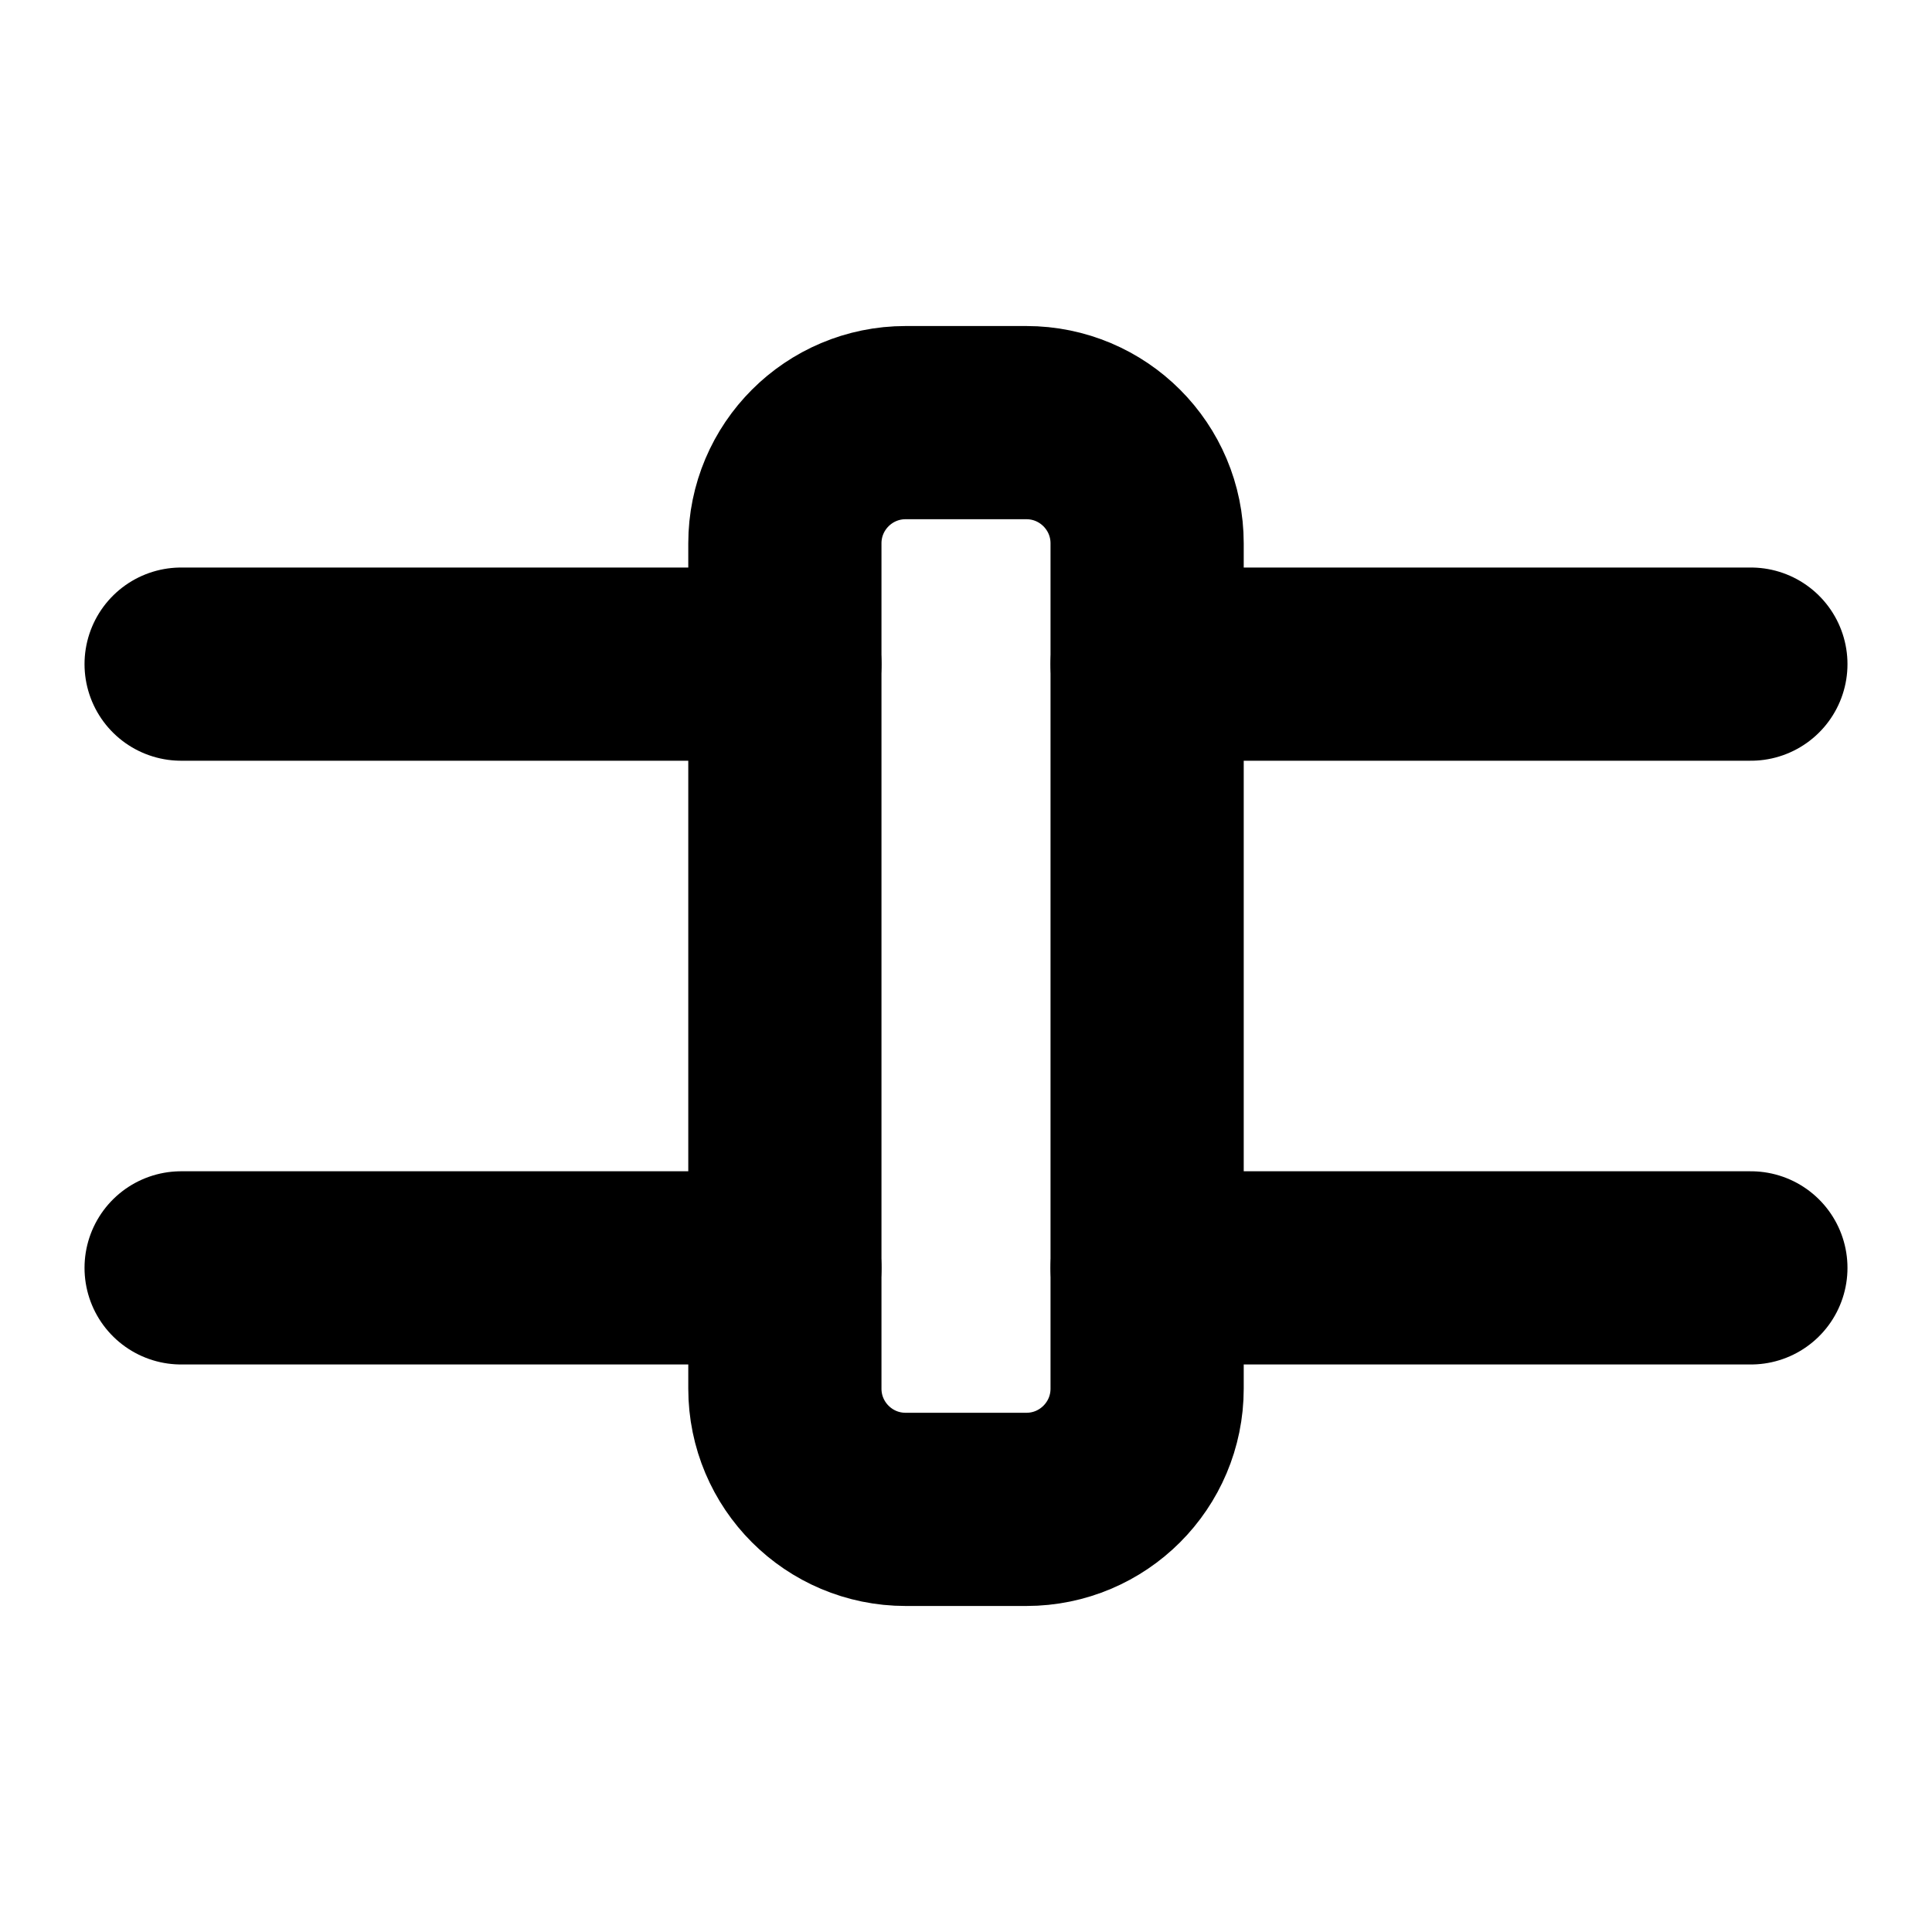
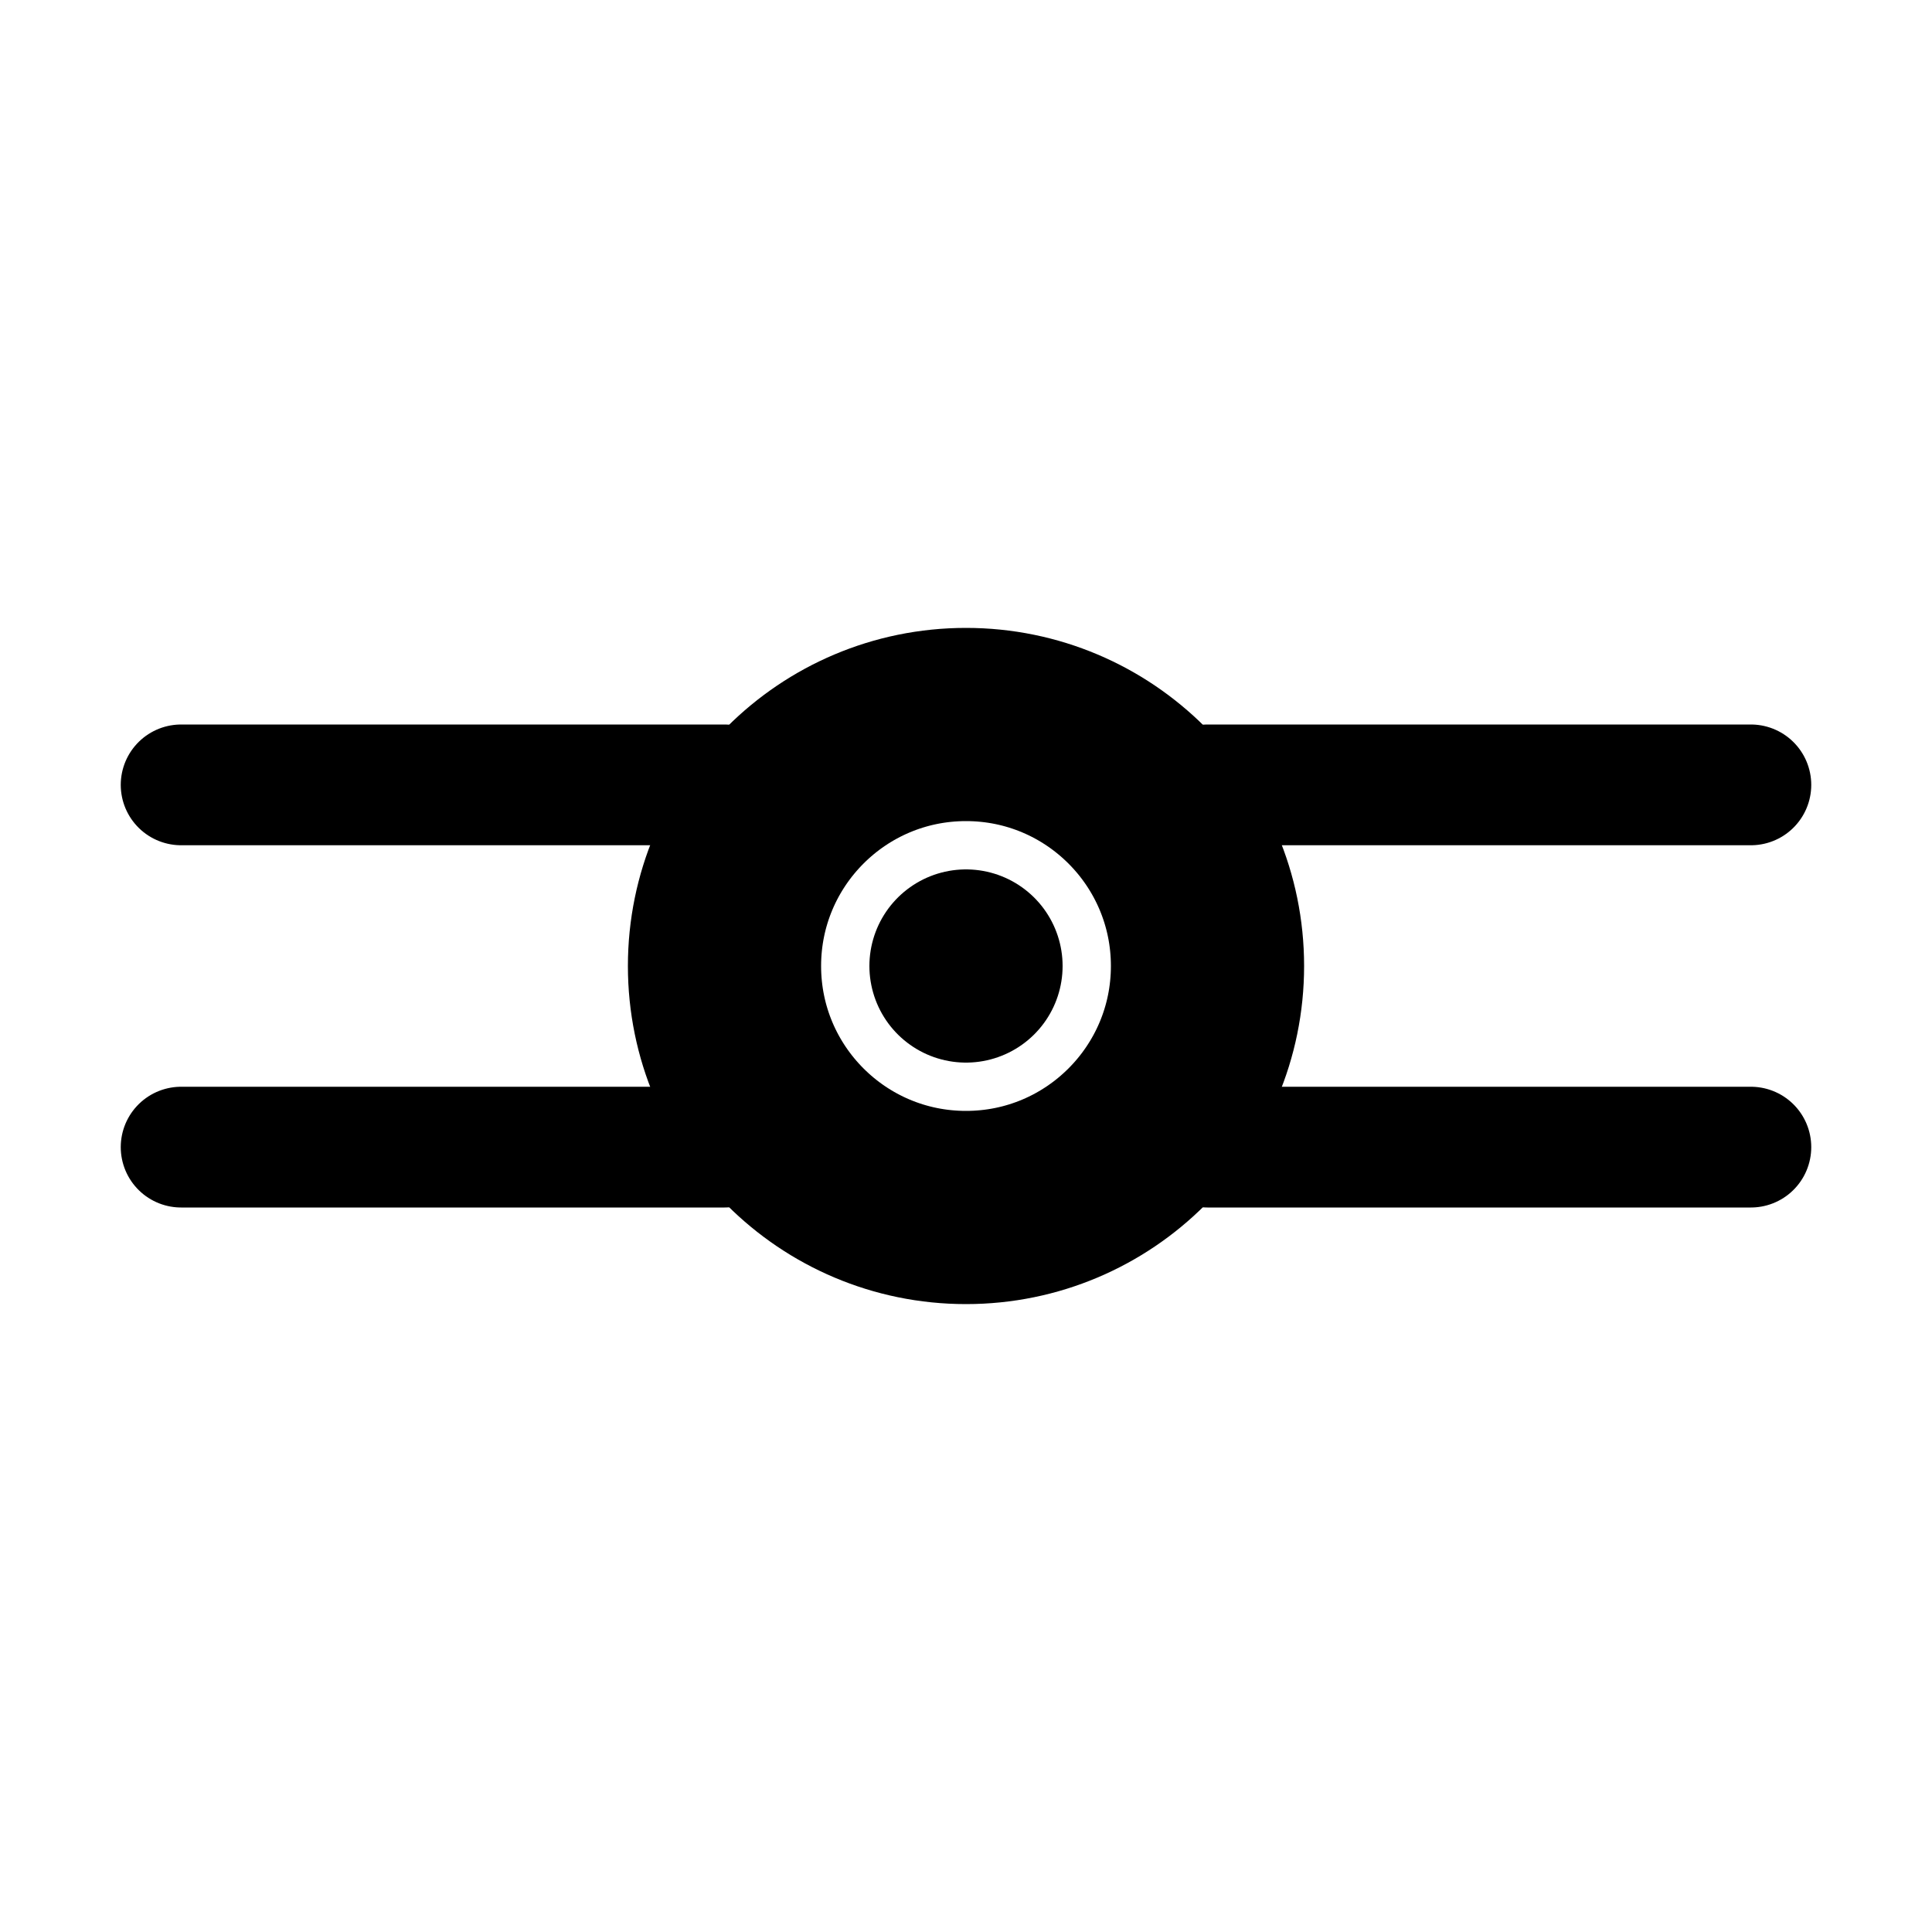
<svg xmlns="http://www.w3.org/2000/svg" width="16" height="16" viewBox="0 0 16 16" fill="none" stroke="#000000" stroke-width="1.6" stroke-linecap="round" stroke-linejoin="round">
-   <path d="M1.5 5.5h5M1.5 10.5h5M9.5 5.5h5M9.5 10.5h5" />
-   <rect x="6.5" y="3.5" width="3" height="9" rx="1" />
+   <path d="M1.50 6.5H6.00M1.50 9.5H6.00" stroke-width="1" />
+   <circle cx="8.00" cy="8" r="2.0" />
+   <path d="M8.00 8h0" />
+   <path d="M10.00 6.5H14.50M10.00 9.5H14.50" stroke-width="1" />
</svg>
